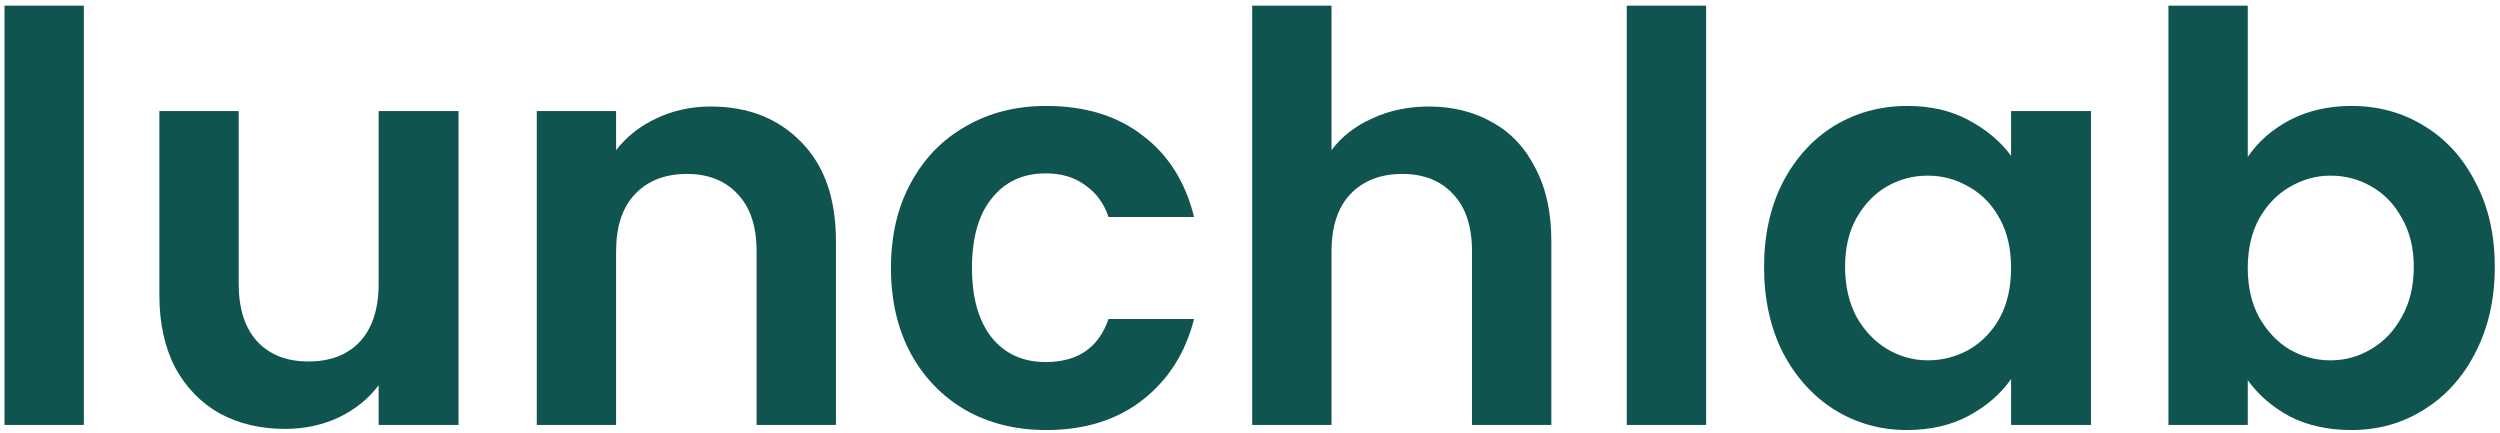
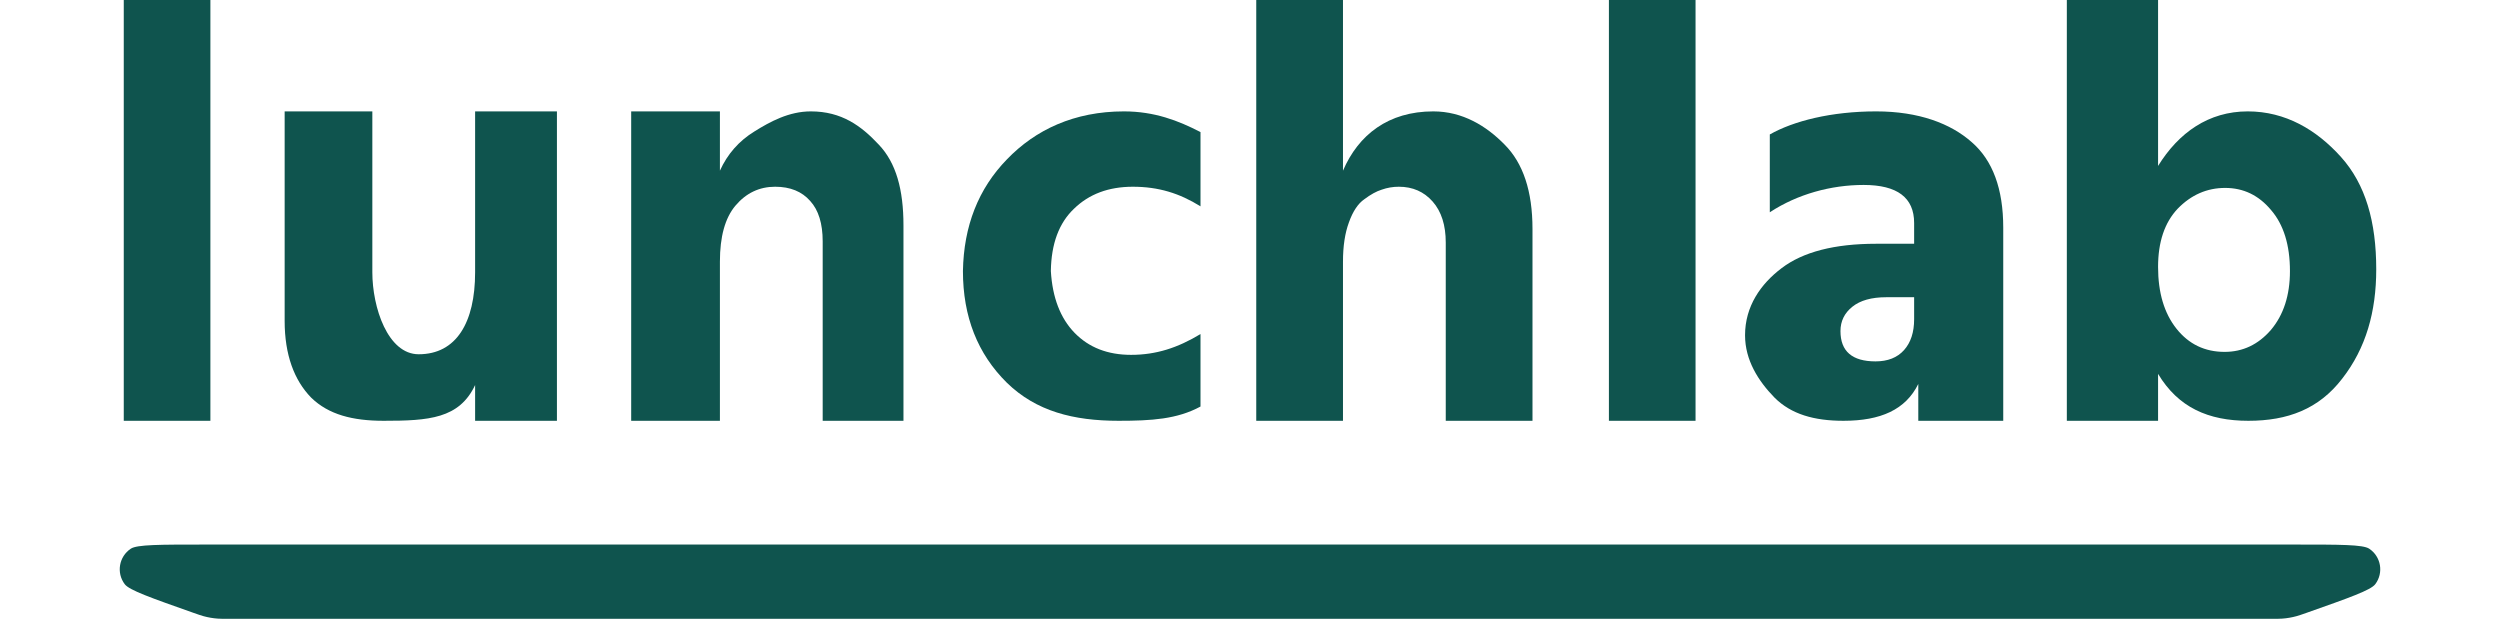
- <svg xmlns="http://www.w3.org/2000/svg" width="353" height="61" viewBox="0 0 353 61" fill="none">
-   <path d="M11.837 0.8V60H0.637V0.8H11.837Z" fill="#0F544E" />
-   <path d="M64.743 15.68V60H53.463V54.4C52.023 56.32 50.13 57.84 47.783 58.96C45.489 60.027 42.983 60.56 40.263 60.56C36.796 60.56 33.73 59.84 31.063 58.4C28.396 56.907 26.29 54.747 24.743 51.92C23.25 49.04 22.503 45.627 22.503 41.68V15.68H33.703V40.08C33.703 43.6 34.583 46.32 36.343 48.24C38.103 50.107 40.503 51.04 43.543 51.04C46.636 51.04 49.063 50.107 50.823 48.24C52.583 46.32 53.463 43.6 53.463 40.08V15.68H64.743Z" fill="#0F544E" />
-   <path d="M100.353 15.04C105.633 15.04 109.9 16.72 113.153 20.08C116.407 23.387 118.033 28.027 118.033 34V60H106.833V35.52C106.833 32 105.953 29.307 104.193 27.44C102.433 25.52 100.033 24.56 96.993 24.56C93.9 24.56 91.447 25.52 89.633 27.44C87.874 29.307 86.993 32 86.993 35.52V60H75.793V15.68H86.993V21.2C88.487 19.28 90.38 17.787 92.674 16.72C95.02 15.6 97.58 15.04 100.353 15.04Z" fill="#0F544E" />
-   <path d="M125.804 37.84C125.804 33.253 126.737 29.253 128.604 25.84C130.471 22.373 133.057 19.707 136.364 17.84C139.671 15.92 143.457 14.96 147.724 14.96C153.217 14.96 157.751 16.347 161.324 19.12C164.951 21.84 167.377 25.68 168.604 30.64H156.524C155.884 28.72 154.791 27.227 153.244 26.16C151.751 25.04 149.884 24.48 147.644 24.48C144.444 24.48 141.911 25.653 140.044 28C138.177 30.293 137.244 33.573 137.244 37.84C137.244 42.053 138.177 45.333 140.044 47.68C141.911 49.973 144.444 51.12 147.644 51.12C152.177 51.12 155.137 49.093 156.524 45.04H168.604C167.377 49.84 164.951 53.653 161.324 56.48C157.697 59.307 153.164 60.72 147.724 60.72C143.457 60.72 139.671 59.787 136.364 57.92C133.057 56 130.471 53.333 128.604 49.92C126.737 46.453 125.804 42.427 125.804 37.84Z" fill="#0F544E" />
-   <path d="M201.769 15.04C205.129 15.04 208.116 15.787 210.729 17.28C213.342 18.72 215.369 20.88 216.809 23.76C218.302 26.587 219.049 30 219.049 34V60H207.849V35.52C207.849 32 206.969 29.307 205.209 27.44C203.449 25.52 201.049 24.56 198.009 24.56C194.916 24.56 192.462 25.52 190.649 27.44C188.889 29.307 188.009 32 188.009 35.52V60H176.809V0.8H188.009V21.2C189.449 19.28 191.369 17.787 193.769 16.72C196.169 15.6 198.836 15.04 201.769 15.04Z" fill="#0F544E" />
-   <path d="M240.9 0.8V60H229.7V0.8H240.9Z" fill="#0F544E" />
-   <path d="M249.085 37.68C249.085 33.2 249.965 29.227 251.725 25.76C253.539 22.293 255.965 19.627 259.005 17.76C262.099 15.893 265.539 14.96 269.325 14.96C272.632 14.96 275.512 15.627 277.965 16.96C280.472 18.293 282.472 19.973 283.965 22V15.68H295.245V60H283.965V53.52C282.525 55.6 280.525 57.333 277.965 58.72C275.459 60.053 272.552 60.72 269.245 60.72C265.512 60.72 262.099 59.76 259.005 57.84C255.965 55.92 253.539 53.227 251.725 49.76C249.965 46.24 249.085 42.213 249.085 37.68ZM283.965 37.84C283.965 35.12 283.432 32.8 282.365 30.88C281.299 28.907 279.859 27.413 278.045 26.4C276.232 25.333 274.285 24.8 272.205 24.8C270.125 24.8 268.205 25.307 266.445 26.32C264.685 27.333 263.245 28.827 262.125 30.8C261.059 32.72 260.525 35.013 260.525 37.68C260.525 40.347 261.059 42.693 262.125 44.72C263.245 46.693 264.685 48.213 266.445 49.28C268.259 50.347 270.179 50.88 272.205 50.88C274.285 50.88 276.232 50.373 278.045 49.36C279.859 48.293 281.299 46.8 282.365 44.88C283.432 42.907 283.965 40.56 283.965 37.84Z" fill="#0F544E" />
-   <path d="M317.384 22.16C318.824 20.027 320.797 18.293 323.304 16.96C325.864 15.627 328.771 14.96 332.024 14.96C335.811 14.96 339.224 15.893 342.264 17.76C345.357 19.627 347.784 22.293 349.544 25.76C351.357 29.173 352.264 33.147 352.264 37.68C352.264 42.213 351.357 46.24 349.544 49.76C347.784 53.227 345.357 55.92 342.264 57.84C339.224 59.76 335.811 60.72 332.024 60.72C328.717 60.72 325.811 60.08 323.304 58.8C320.851 57.467 318.877 55.76 317.384 53.68V60H306.184V0.8H317.384V22.16ZM340.824 37.68C340.824 35.013 340.264 32.72 339.144 30.8C338.077 28.827 336.637 27.333 334.824 26.32C333.064 25.307 331.144 24.8 329.064 24.8C327.037 24.8 325.117 25.333 323.304 26.4C321.544 27.413 320.104 28.907 318.984 30.88C317.917 32.853 317.384 35.173 317.384 37.84C317.384 40.507 317.917 42.827 318.984 44.8C320.104 46.773 321.544 48.293 323.304 49.36C325.117 50.373 327.037 50.88 329.064 50.88C331.144 50.88 333.064 50.347 334.824 49.28C336.637 48.213 338.077 46.693 339.144 44.72C340.264 42.747 340.824 40.4 340.824 37.68Z" fill="#0F544E" />
+ <svg xmlns="http://www.w3.org/2000/svg" width="202" height="50" viewBox="0 0 202 50" fill="none">
+   <path d="M15.625 49.515C12.168 48.295 10.44 47.685 10.077 47.201C9.386 46.282 9.611 44.972 10.568 44.335C11.071 44 12.904 44 16.569 44H185.431C189.096 44 190.929 44 191.432 44.335C192.389 44.972 192.614 46.282 191.923 47.201C191.56 47.685 189.832 48.295 186.375 49.515V49.515C185.97 49.657 185.768 49.729 185.562 49.785C185.182 49.89 184.792 49.957 184.398 49.985C184.186 50 183.971 50 183.542 50H18.459C18.029 50 17.814 50 17.602 49.985C17.208 49.957 16.818 49.89 16.438 49.785C16.232 49.729 16.03 49.657 15.625 49.515V49.515Z" fill="#0F544E" />
+   <path d="M10 34V0H17V34H10Z" fill="#0F544E" />
+   <path d="M38.389 9H45V34H38.389V31.112C37.109 33.832 34.645 34 30.997 34C28.502 34 26.549 33.504 25.142 32.128C23.765 30.72 23 28.656 23 25.936V9H30.085V22C30.085 24.848 31.334 28.624 33.83 28.624C36.87 28.624 38.389 26.064 38.389 22V9Z" fill="#0F544E" />
+   <path d="M58.169 9V13.792C58.777 12.448 59.705 11.392 60.953 10.624C62.233 9.824 63.753 9 65.513 9C68.009 9 69.592 10.176 71 11.68C72.408 13.152 73 15.328 73 18.208V34H66.473V19.504C66.473 18.064 66.137 16.976 65.465 16.24C64.793 15.472 63.849 15.088 62.633 15.088C61.353 15.088 60.281 15.6 59.417 16.624C58.585 17.616 58.169 19.12 58.169 21.136V34H51V9H58.169Z" fill="#0F544E" />
+   <path d="M84.909 21.904C85.037 24.048 85.677 25.712 86.829 26.896C87.981 28.08 89.501 28.672 91.389 28.672C93.405 28.672 95.144 28.112 97 26.992V32.848C95.112 33.872 93.037 34 90.381 34C86.733 34 83.725 33.232 81.357 30.928C78.989 28.592 77.805 25.584 77.805 21.904C77.869 18.256 79.053 15.248 81.357 12.88C83.661 10.48 86.813 9 90.813 9C93.277 9 95.208 9.744 97 10.672V16.672C95.304 15.616 93.613 15.088 91.533 15.088C89.581 15.088 87.997 15.68 86.781 16.864C85.565 18.016 84.941 19.696 84.909 21.904Z" fill="#0F544E" />
+   <path d="M108.513 0V13.792C109.761 10.88 112.193 9 115.809 9C118.177 9 120.097 10.176 121.569 11.68C123.073 13.184 123.825 15.456 123.825 18.496V34H116.817V19.6C116.817 18.192 116.465 17.088 115.761 16.288C115.057 15.488 114.145 15.088 113.025 15.088C112.545 15.088 112.081 15.168 111.633 15.328C111.217 15.456 110.753 15.712 110.241 16.096C109.729 16.448 109.313 17.072 108.993 17.968C108.673 18.832 108.513 19.888 108.513 21.136V34H101.505V0H108.513Z" fill="#0F544E" />
+   <path d="M130 34V0H137V34H130Z" fill="#0F544E" />
+   <path d="M154.662 24.016H152.406C151.222 24.016 150.31 24.272 149.67 24.784C149.03 25.296 148.71 25.952 148.71 26.752C148.71 28.384 149.654 29.2 151.542 29.2C152.534 29.2 153.302 28.896 153.846 28.288C154.39 27.68 154.662 26.848 154.662 25.792V24.016ZM143 17.152V10.864C144.92 9.776 147.974 9 151.59 9C155.046 9 157.622 9.984 159.318 11.488C161.014 12.96 161.862 15.264 161.862 18.4V34H154.998V31.024C153.974 33.104 151.958 34 148.95 34C146.582 34 144.726 33.472 143.382 32.128C142.07 30.784 141 29.104 141 27.088C141 24.752 142.262 22.944 143.958 21.664C145.686 20.352 148.23 19.696 151.59 19.696H154.662V18.016C154.662 15.968 153.302 14.944 150.582 14.944C147.958 14.944 145.24 15.68 143 17.152Z" fill="#0F544E" />
+   <path d="M179.748 28.432C181.22 28.432 182.468 27.84 183.492 26.656C184.516 25.44 185.028 23.856 185.028 21.904C185.028 19.792 184.516 18.144 183.492 16.96C182.5 15.776 181.268 15.184 179.796 15.184C178.324 15.184 177.044 15.744 175.956 16.864C174.9 17.984 174.372 19.552 174.372 21.568C174.372 23.648 174.868 25.312 175.86 26.56C176.852 27.808 178.148 28.432 179.748 28.432ZM174.372 0V13.408C176.036 10.72 178.452 9 181.62 9C184.66 9 187.172 10.48 189.156 12.688C191.14 14.896 192 17.92 192 21.76C192 25.184 191.172 28.128 189.252 30.592C187.364 33.056 184.836 34 181.668 34C178.436 34 176.004 32.928 174.372 30.208V34H167V0H174.372Z" fill="#0F544E" />
</svg>
